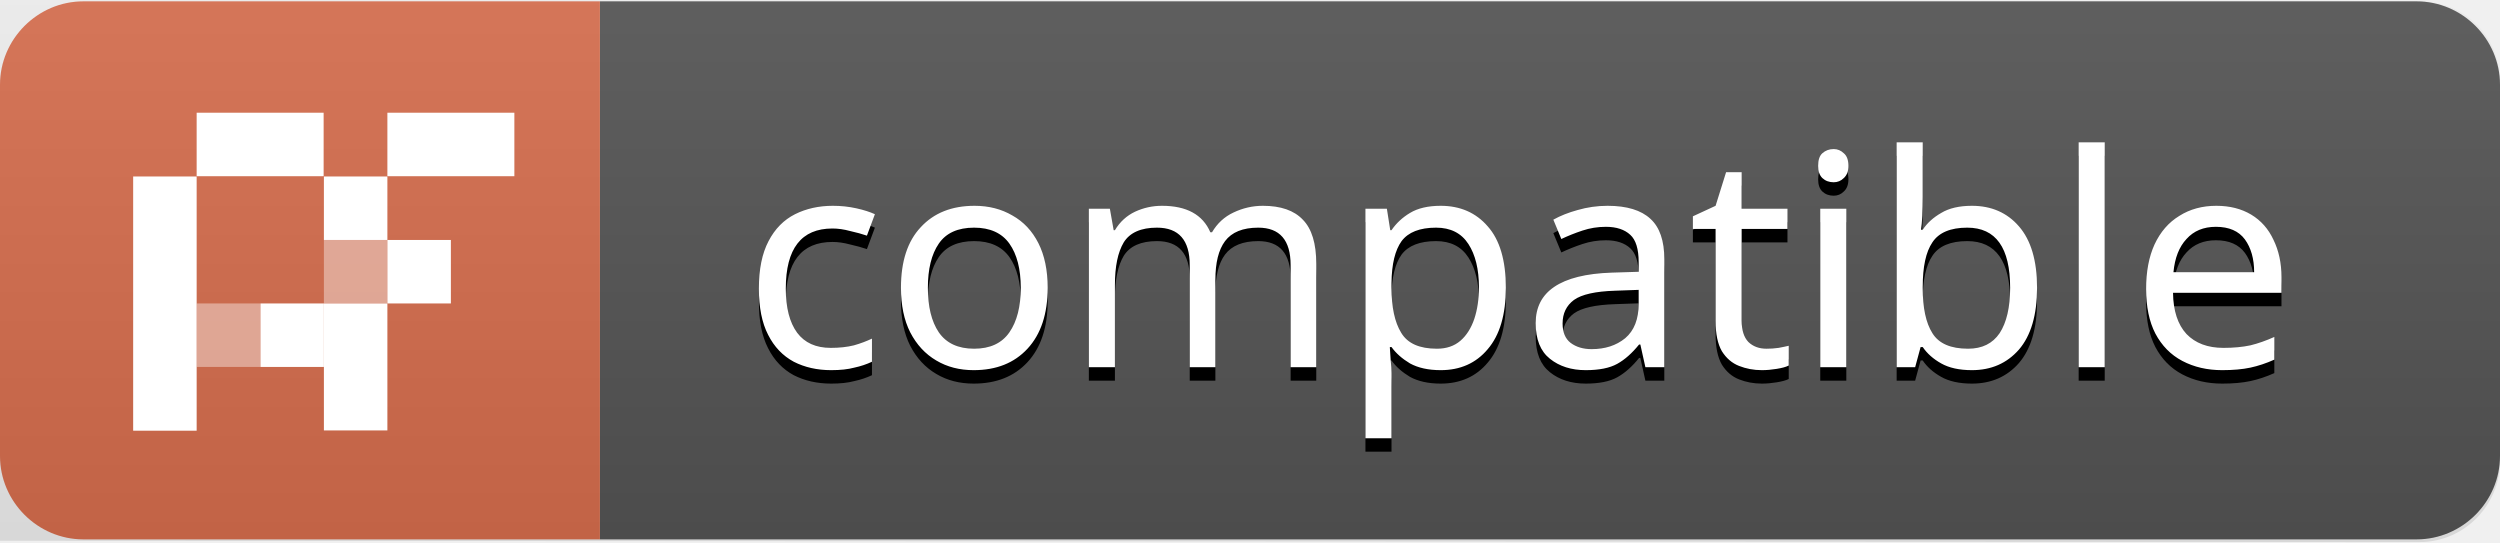
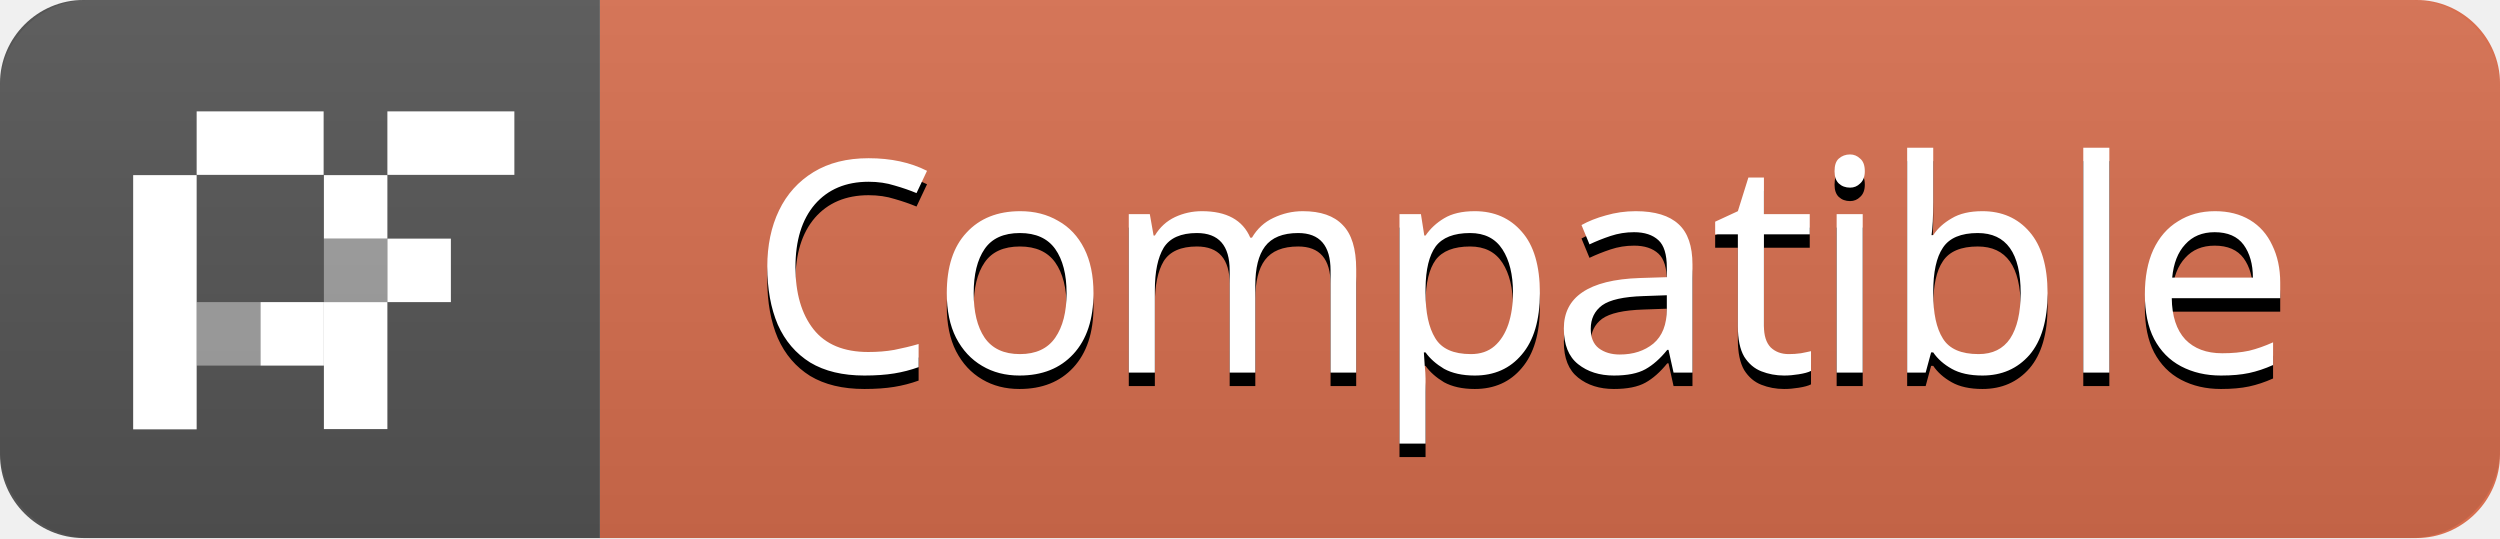
- <svg xmlns="http://www.w3.org/2000/svg" viewBox="0 0 92.93 20.15">
-   <linearGradient id="a" gradientTransform="matrix(93 0 0 -20 58971.8 4593.77)" gradientUnits="userSpaceOnUse" x1="-633.61" x2="-633.61" y1="229.69" y2="228.69">
+ <svg xmlns="http://www.w3.org/2000/svg" viewBox="0 0 92.93 20">
+   <linearGradient id="a" gradientUnits="userSpaceOnUse" x1="46.46" x2="46.46" y1="0" y2="20">
    <stop offset="0" stop-color="#bbb" stop-opacity=".1" />
    <stop offset="1" stop-opacity=".1" />
  </linearGradient>
-   <path d="m22.3.05h67.53c1.7 0 3.1 1.4 3.1 3.1v13.8c0 1.7-1.4 3.1-3.1 3.1h-67.53" fill="#555" />
-   <path d="m22.3 20.05h-19.2c-1.7 0-3.1-1.4-3.1-3.1v-13.8c0-1.7 1.4-3.1 3.1-3.1h19.2" fill="#d86e4e" />
-   <path d="m0 0 89.93.05c1.7 0 3 1.3 3 3v14.1c0 1.6-1.3 3-3 3l-89.93-.05" fill="url(#a)" />
-   <text font-family="Verdana, Verdana" font-size="11" transform="translate(27.6 14.15)">
-     <tspan x="0" y="0">compatible</tspan>
+   <path d="m22.3 0h67.53c1.7 0 3.1 1.4 3.1 3.1v13.8c0 1.7-1.4 3.1-3.1 3.1h-67.53" fill="#d86e4e" />
+   <path d="m22.3 20h-19.2c-1.7 0-3.1-1.4-3.1-3.1v-13.8c0-1.7 1.4-3.1 3.1-3.1h19.2" fill="#555" />
+   <rect fill="url(#a)" height="20" rx="3.32" width="92.93" />
+   <text font-family="Verdana, Verdana" font-size="11" letter-spacing="-.02em" transform="translate(27.85 14.35)">
+     <tspan x="0" y="0">Compatible</tspan>
  </text>
  <g fill="#fff">
-     <text font-family="Verdana, Verdana" font-size="11" transform="translate(27.6 13.65)">
-       <tspan x="0" y="0">compatible</tspan>
+     <text font-family="Verdana, Verdana" font-size="11" letter-spacing="-.02em" transform="translate(27.85 13.85)">
+       <tspan x="0" y="0">Compatible</tspan>
    </text>
-     <path d="m12.04 8.92h2.36v2.36h-2.36z" opacity=".4" />
-     <path d="m12.04 6.56h2.36v2.36h-2.36z" />
-     <path d="m12.04 11.28h2.36v4.72h-2.36z" />
-     <path d="m4.95 6.56h2.36v9.45h-2.36z" />
-     <path d="m7.31 4.19h4.72v2.36h-4.72z" />
-     <path d="m9.68 11.28h2.36v2.36h-2.36z" />
-     <path d="m7.31 11.28h2.36v2.36h-2.36z" opacity=".4" />
-     <path d="m14.4 8.92h2.36v2.36h-2.36z" />
-     <path d="m14.4 4.19h4.72v2.36h-4.72z" />
+     <path d="m12.04 8.87h2.36v2.36h-2.36z" opacity=".4" />
+     <path d="m12.04 6.51h2.36v2.36h-2.36z" />
+     <path d="m12.04 11.23h2.36v4.72h-2.36z" />
+     <path d="m4.95 6.51h2.36v9.45h-2.36z" />
+     <path d="m7.31 4.14h4.72v2.36h-4.72z" />
+     <path d="m9.68 11.23h2.36v2.36h-2.36z" />
+     <path d="m7.31 11.23h2.36v2.36h-2.36z" opacity=".4" />
+     <path d="m14.4 8.87h2.36v2.36h-2.36z" />
+     <path d="m14.4 4.14h4.72v2.36h-4.72z" />
  </g>
</svg>
